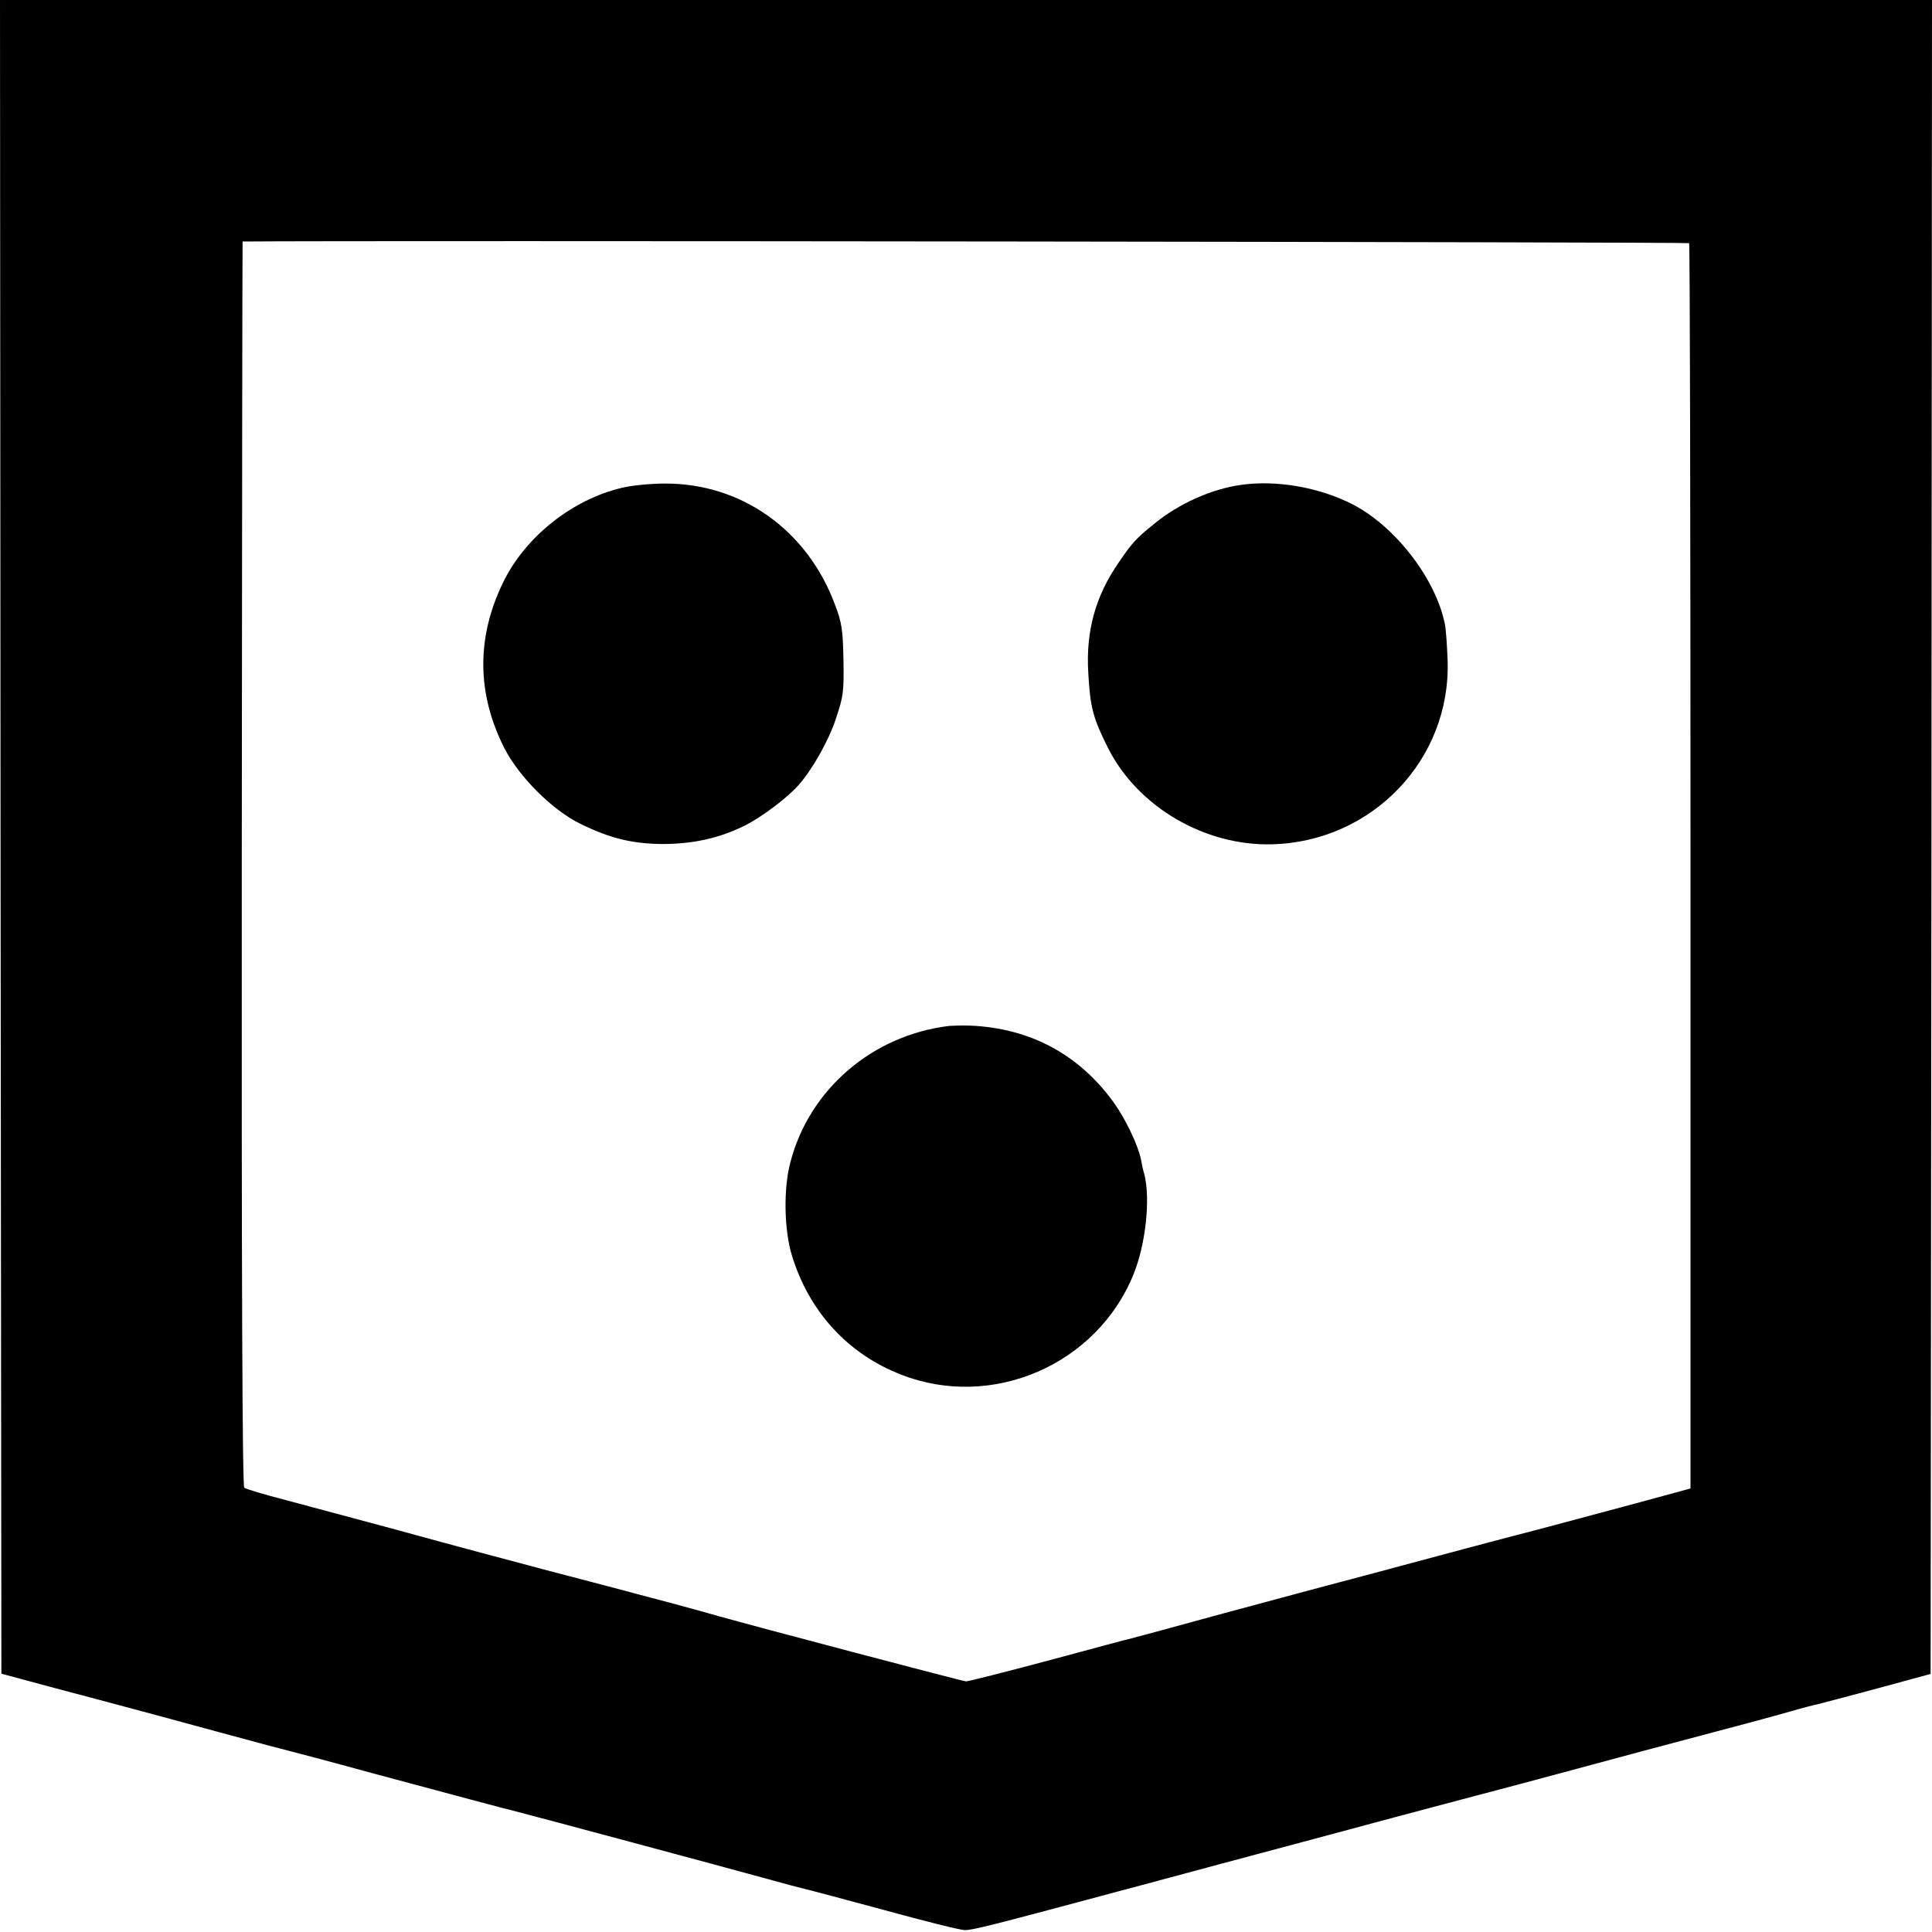
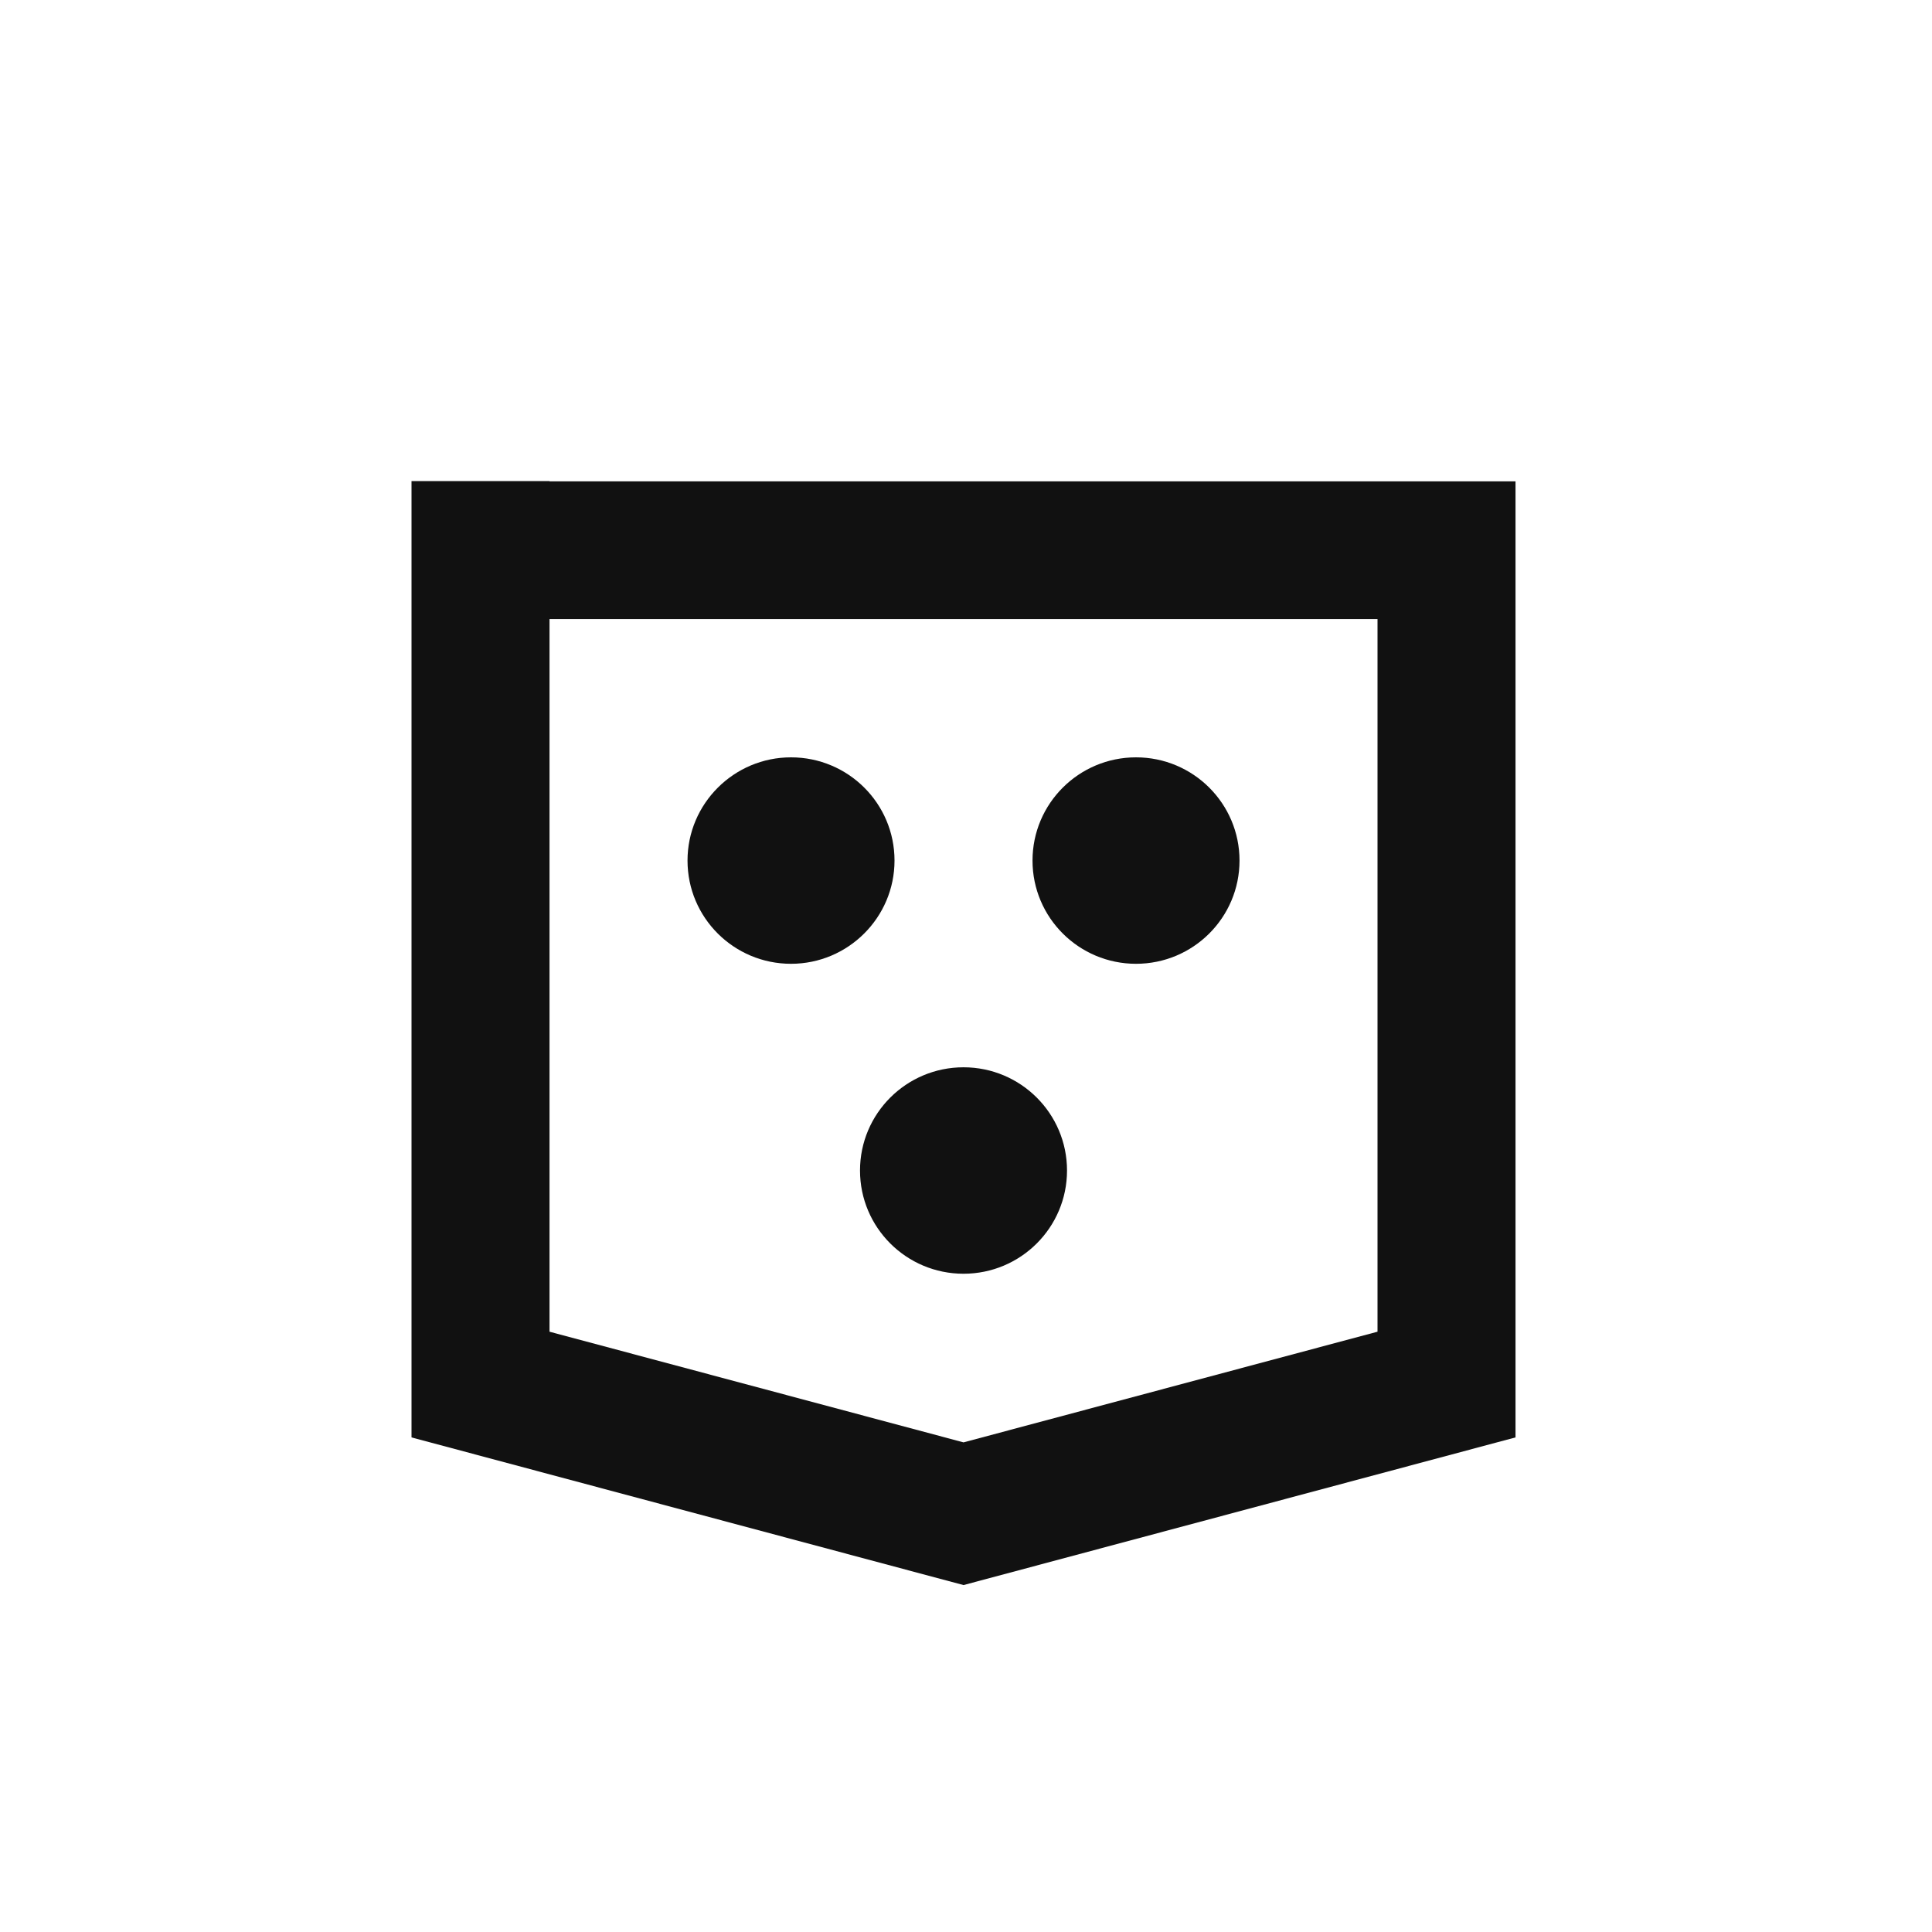
- <svg xmlns="http://www.w3.org/2000/svg" version="1.0" width="700pt" height="700pt" viewBox="0 0 700 700" preserveAspectRatio="xMidYMid meet">
-   <g transform="translate(0,700) scale(0.1,-0.1)" fill="#000000" stroke="none">
-     <path d="M2 3968 l3 -3032 85 -23 c47 -13 168 -45 270 -72 102 -27 295 -79 430 -116 135 -37 253 -68 262 -70 9 -2 142 -37 295 -79 153 -41 314 -84 358 -96 44 -12 87 -23 95 -25 8 -3 31 -8 50 -13 86 -22 779 -208 909 -244 79 -22 151 -41 161 -43 10 -2 137 -36 282 -75 145 -40 277 -73 293 -73 27 -1 97 17 515 129 69 18 253 68 410 110 157 42 344 92 415 111 133 36 286 77 513 137 70 18 204 54 297 79 245 66 423 114 455 122 164 43 331 88 390 105 41 12 84 23 95 25 11 3 108 28 215 57 l195 53 3 3033 2 3032 -3500 0 -3500 0 2 -3032z m6118 2151 c3 -4 5 -1021 5 -2260 l0 -2252 -180 -49 c-294 -79 -369 -99 -385 -103 -8 -2 -116 -30 -240 -63 -294 -79 -343 -92 -610 -163 -124 -33 -247 -67 -275 -74 -220 -60 -322 -88 -335 -91 -8 -1 -143 -38 -300 -80 -157 -42 -292 -76 -300 -76 -14 1 -779 203 -895 236 -27 8 -104 29 -170 47 -66 17 -169 45 -230 61 -60 16 -126 33 -145 38 -41 10 -508 135 -560 150 -33 9 -135 37 -465 125 -77 20 -145 40 -150 45 -7 6 -10 769 -9 2262 1 1239 2 2253 3 2253 477 4 5238 -2 5241 -6z" />
-     <path d="M2255 5233 c-181 -42 -352 -178 -432 -343 -97 -199 -96 -402 4 -600 53 -104 173 -224 274 -274 108 -53 188 -73 299 -74 111 0 207 21 301 68 59 30 150 98 192 145 49 55 110 162 136 242 27 81 29 98 27 213 -2 108 -6 135 -31 200 -100 269 -338 439 -616 438 -52 0 -121 -7 -154 -15z" />
-     <path d="M4495 5243 c-105 -15 -223 -67 -312 -140 -68 -55 -81 -69 -131 -143 -83 -120 -118 -247 -109 -397 7 -127 17 -164 72 -274 108 -213 351 -355 595 -348 363 10 647 308 635 666 -2 54 -6 113 -10 132 -33 164 -179 353 -333 433 -120 62 -277 90 -407 71z" />
-     <path d="M3440 3283 c-278 -33 -507 -229 -576 -493 -26 -96 -23 -246 5 -338 62 -204 203 -358 397 -433 329 -128 708 36 841 364 44 108 62 273 39 363 -5 16 -10 40 -12 53 -10 50 -55 145 -97 204 -126 176 -304 272 -522 281 -27 1 -61 0 -75 -1z" />
+ <svg xmlns="http://www.w3.org/2000/svg" version="1.1" id="Layer_1" x="0px" y="0px" viewBox="0 0 700 700" style="enable-background:new 0 0 700 700;" xml:space="preserve">
+   <style type="text/css">
+ 	.st0{fill:#111111;}
+ </style>
+   <g>
+     <path class="st0" d="M199.1,174.3h-50v49.9v244.9v29.8v21.9l200,53.5l200-53.5v-21.9v-29.8V224.3v-49.9h-50H199.1z M499.1,482.5   l-150,40.1l-150-40.1V224.3h300V482.5z" />
+     <ellipse class="st0" cx="411.6" cy="311.8" rx="37.5" ry="37.4" />
+     <path class="st0" d="M286.6,349.2c20.7,0,37.5-16.8,37.5-37.4c0-20.7-16.8-37.4-37.5-37.4s-37.5,16.8-37.5,37.4   C249.1,332.5,265.9,349.2,286.6,349.2z" />
+     <ellipse class="st0" cx="349.1" cy="424.1" rx="37.5" ry="37.4" />
  </g>
</svg>
